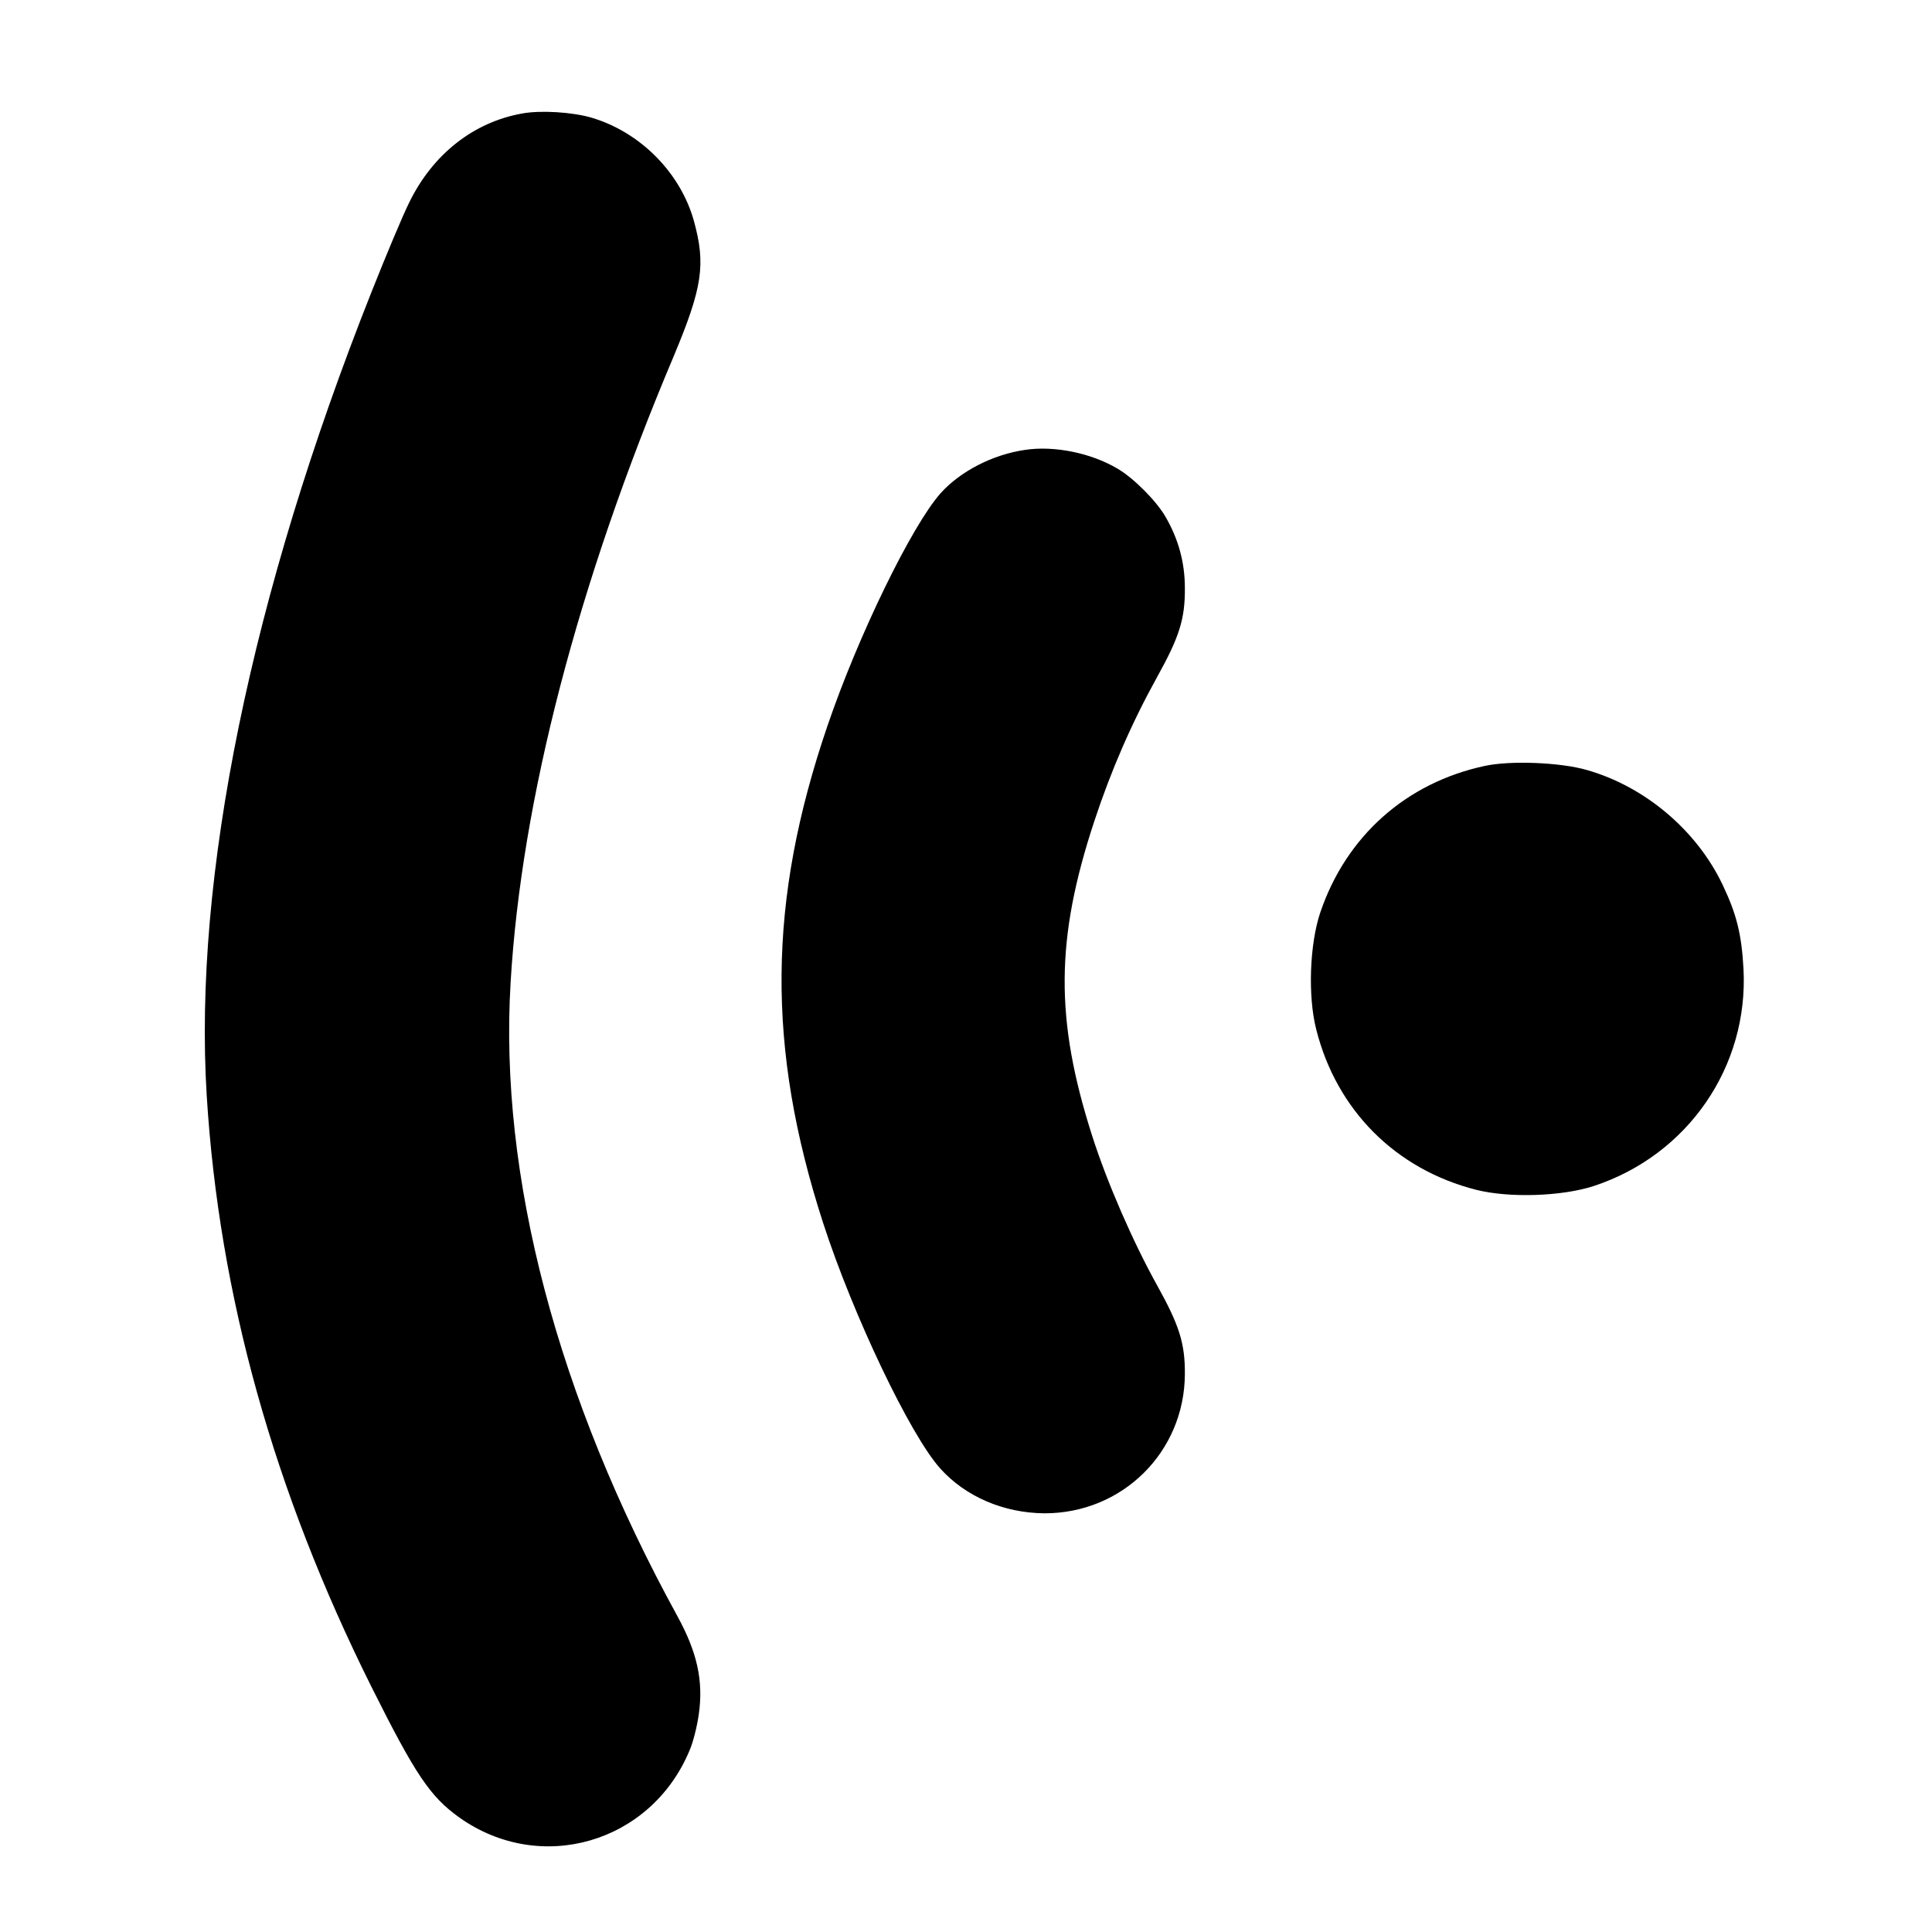
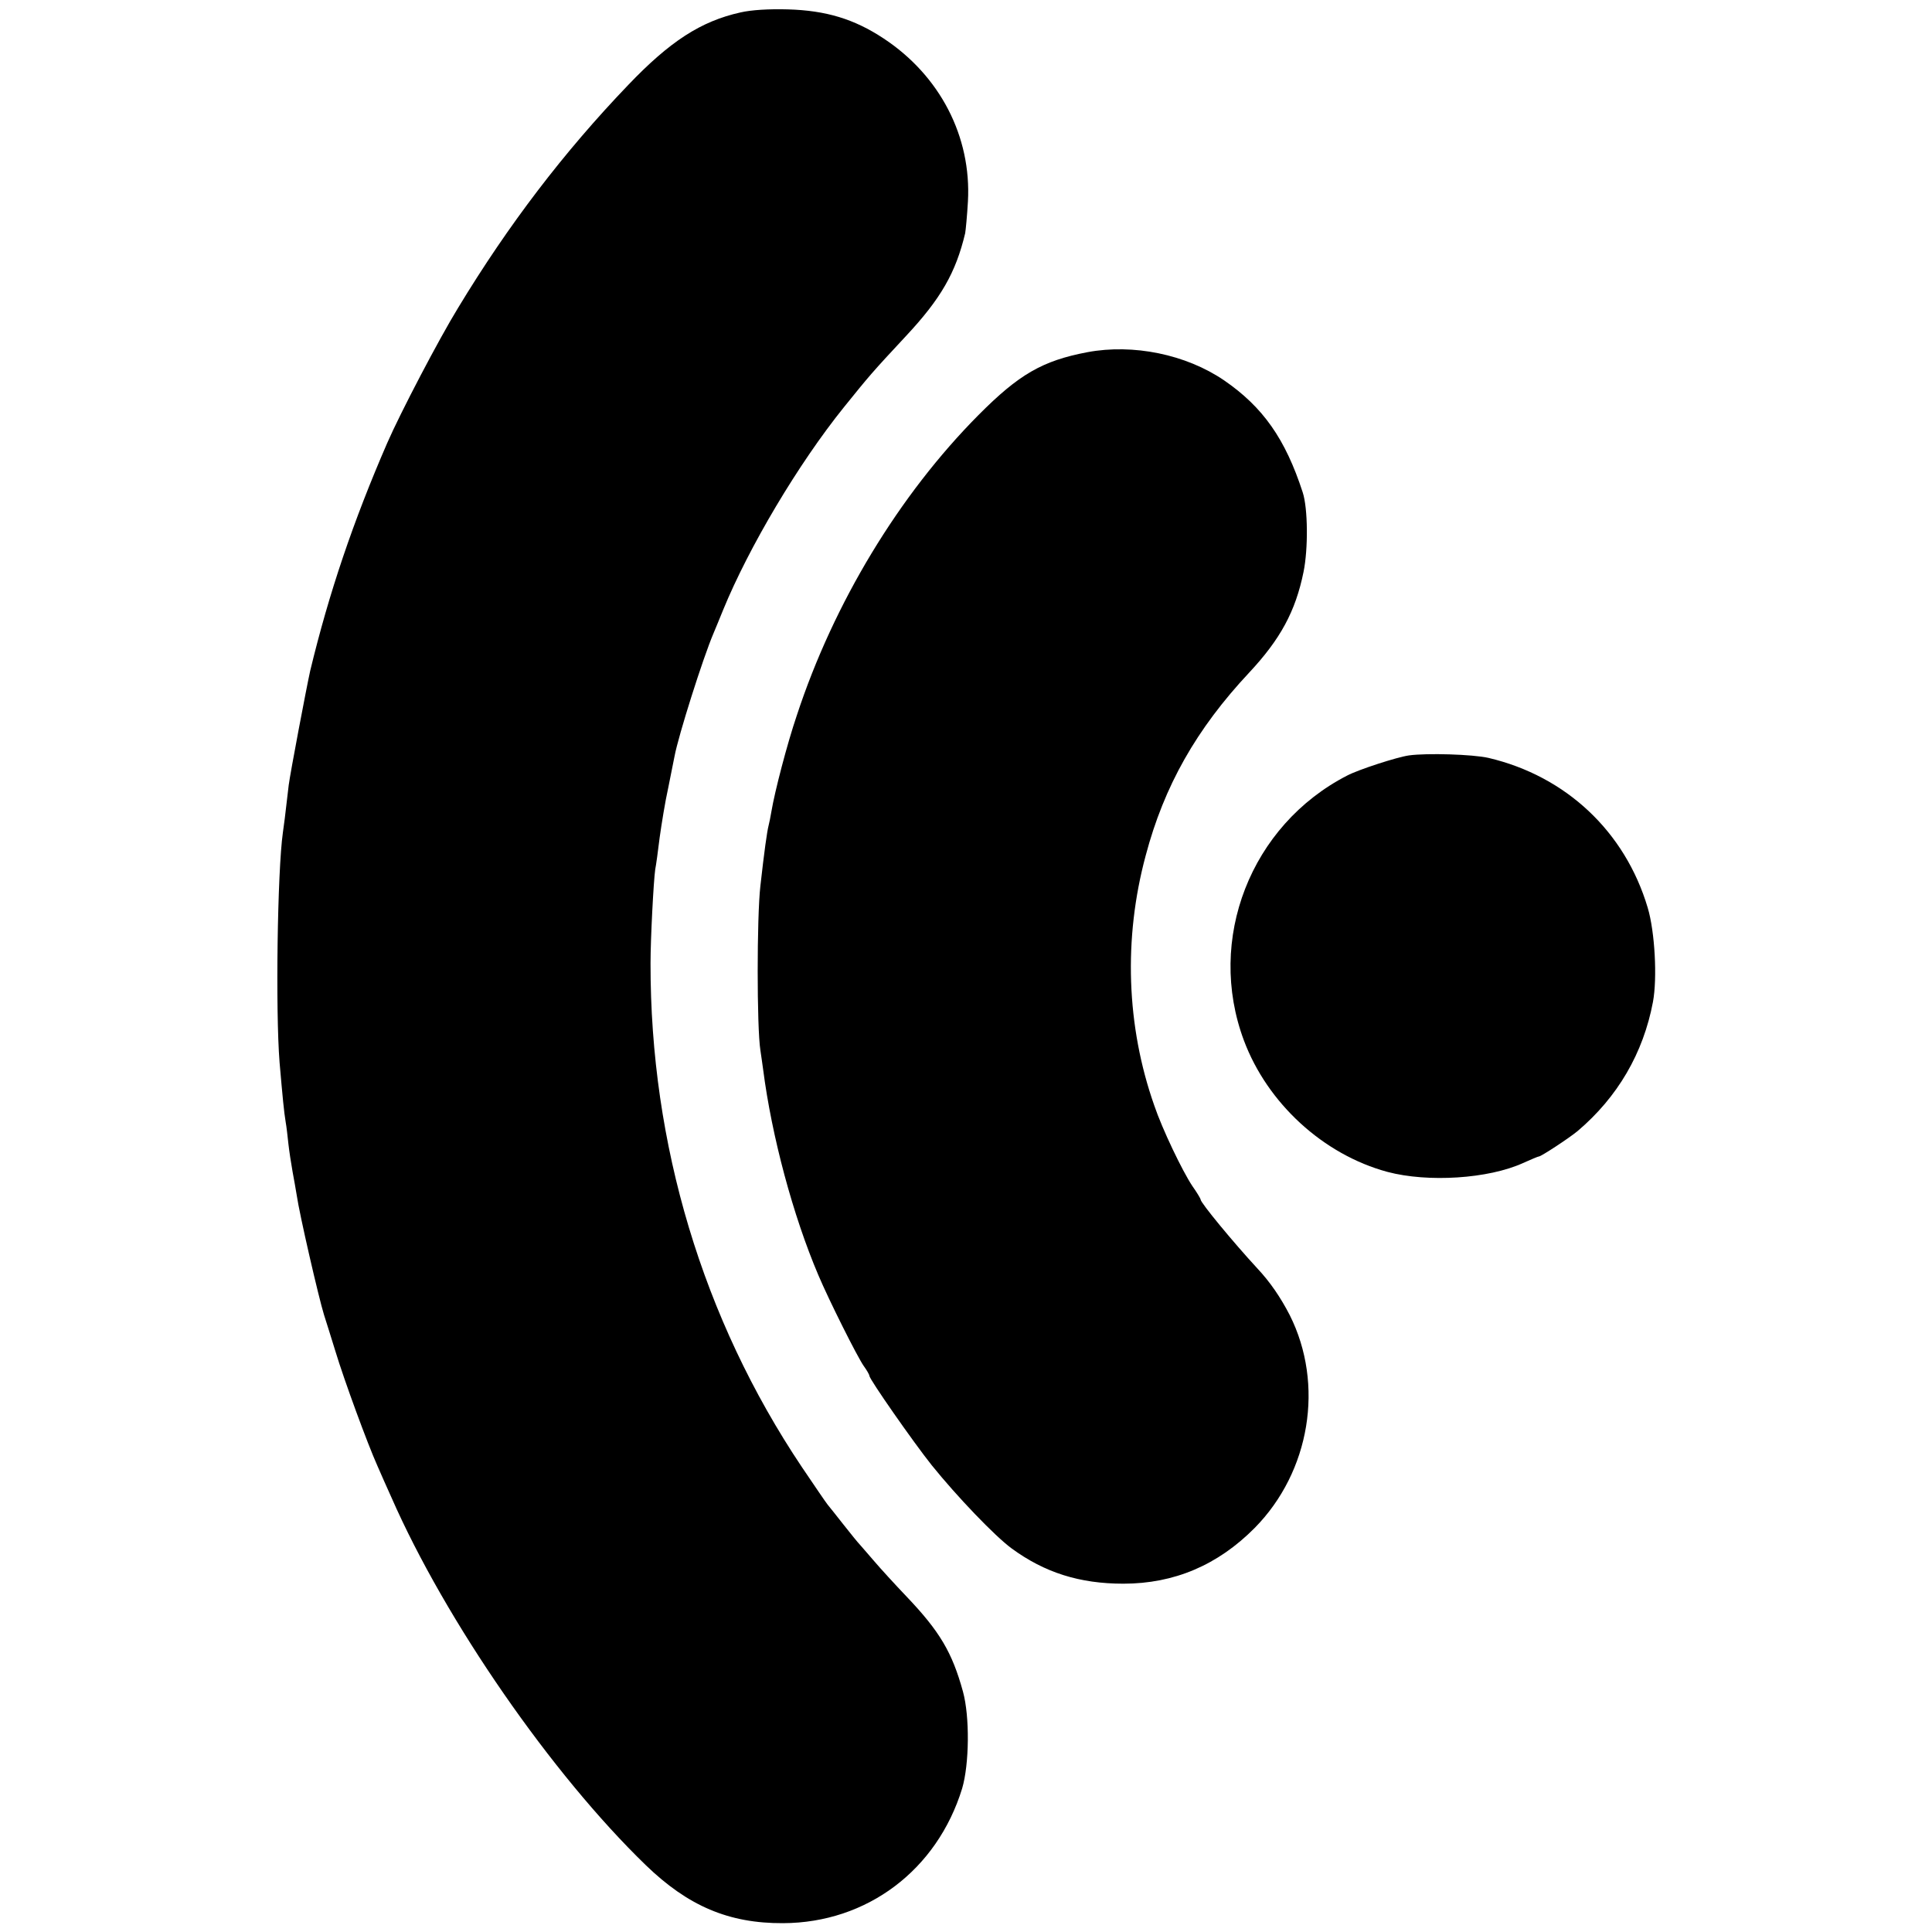
- <svg xmlns="http://www.w3.org/2000/svg" version="1" width="933.333" height="933.333" viewBox="0 0 700 700">
-   <path d="M189.3 41.1c-17.7 3.1-32.5 14.8-41 32.2-2.4 4.8-8.5 19.4-13.7 32.5C91 215.6 70 318 74.9 397c4.5 72.4 24.3 143.2 59.6 214 16 32 21.3 39.9 31.9 47.5 29.4 20.9 69.4 9.3 83.4-24.2 1.3-2.9 2.8-8.9 3.4-13.3 1.7-12-.6-22.4-7.8-35.5C201.9 506.2 180.8 426 185 356c3.9-66.1 24.4-144.8 59-226.7 10.5-25.1 11.8-33.4 7.4-49.3-4.9-17.5-19.5-32.2-37.2-37.4-6.9-2-18.3-2.7-24.9-1.5zM371.4 163c-11.7 1.7-23.4 7.7-30.6 15.7-10.4 11.7-29.8 51.4-41 84.3-21.7 63.5-22.1 116.6-1.6 180 10.9 33.6 31.6 77 42.5 89.1 9.2 10.2 23 16.1 37.8 16.2 28.2 0 50.6-22.2 50.8-50.3.1-11.2-2-17.8-10-32.2-8.8-15.8-18.2-37.4-23.6-54.3-13.5-42.2-13.3-71.3.8-114 6.1-18.5 13.6-35.7 22.8-52.3 8-14.4 10.1-21 10-32.2 0-9.3-2.4-17.9-7.1-25.9-3.3-5.7-11.6-14-17.3-17.3-9.6-5.7-23-8.4-33.5-6.8zM538 277.5c-28.5 6.1-50.2 25.4-59.6 53-3.9 11.5-4.6 30.4-1.5 42.5 7.4 29.3 28.8 50.7 58 58.1 11.9 3 31 2.4 42.6-1.4 34-11.2 56.1-43.2 54.2-78.7-.7-12.6-2.5-19.8-7.6-30.5C614.7 300.8 596 285 575 279c-9.6-2.8-27.8-3.5-37-1.5z" />
+ <svg xmlns="http://www.w3.org/2000/svg" version="1.0" width="700pt" height="700pt" viewBox="0 0 700 700" preserveAspectRatio="xMidYMid meet">
+   <g transform="translate(0,700) scale(0.1,-0.1)" fill="#000000" stroke="none">
+     <path d="M2683 6955 c-144 -32 -256 -105 -407 -263 -234 -244 -435 -508 -616 -807 -70 -114 -210 -382 -257 -490 -123 -283 -211 -543 -279 -825 -13 -58 -73 -374 -78 -415 -14 -123 -17 -142 -21 -171 -20 -140 -27 -647 -12 -834 11 -127 16 -179 22 -215 3 -16 7 -52 10 -80 3 -27 10 -72 15 -100 5 -27 12 -66 15 -85 10 -70 80 -373 99 -434 7 -23 26 -81 41 -131 32 -106 117 -337 152 -415 13 -30 36 -82 51 -115 197 -449 581 -1003 922 -1333 153 -148 301 -211 497 -210 304 1 558 192 649 488 26 88 28 260 3 351 -39 142 -84 218 -204 344 -42 44 -95 102 -118 129 -23 27 -47 54 -52 60 -6 6 -32 38 -58 71 -26 33 -52 66 -58 73 -6 7 -48 69 -94 137 -359 536 -549 1169 -548 1825 0 90 11 298 17 340 3 14 10 66 16 115 7 50 20 131 31 180 10 50 20 101 23 115 14 75 103 356 141 445 7 17 23 55 35 85 93 227 272 529 438 735 92 114 101 125 225 258 126 135 180 229 214 372 2 11 7 63 10 115 13 235 -101 456 -306 591 -106 70 -208 101 -346 105 -69 2 -133 -2 -172 -11z" />
+     <path d="M3940 5724 c-163 -31 -248 -80 -395 -228 -287 -289 -524 -680 -658 -1088 -35 -103 -80 -276 -92 -348 -3 -19 -8 -42 -10 -50 -6 -23 -16 -95 -30 -220 -13 -114 -13 -512 0 -595 3 -22 8 -53 10 -70 31 -241 108 -529 200 -745 38 -90 141 -296 165 -330 11 -15 20 -31 20 -35 0 -12 159 -240 226 -324 92 -114 228 -256 289 -301 120 -88 247 -128 405 -128 184 0 342 67 476 202 201 204 253 520 127 771 -33 64 -71 120 -118 170 -85 92 -205 237 -205 249 0 3 -13 25 -30 49 -36 54 -109 206 -138 292 -101 287 -112 604 -31 905 67 253 184 459 375 663 113 121 168 222 197 365 17 83 16 230 -3 288 -63 194 -144 309 -285 406 -138 94 -329 133 -495 102z" />
+     <path d="M5105 4263 c-43 -6 -182 -51 -224 -73 -350 -180 -511 -594 -374 -960 85 -227 287 -413 520 -476 147 -39 366 -25 491 32 29 13 55 24 58 24 8 0 110 67 140 92 145 123 238 282 273 468 16 86 7 254 -19 341 -82 276 -296 477 -577 543 -57 13 -223 18 -288 9z" />
+   </g>
</svg>
